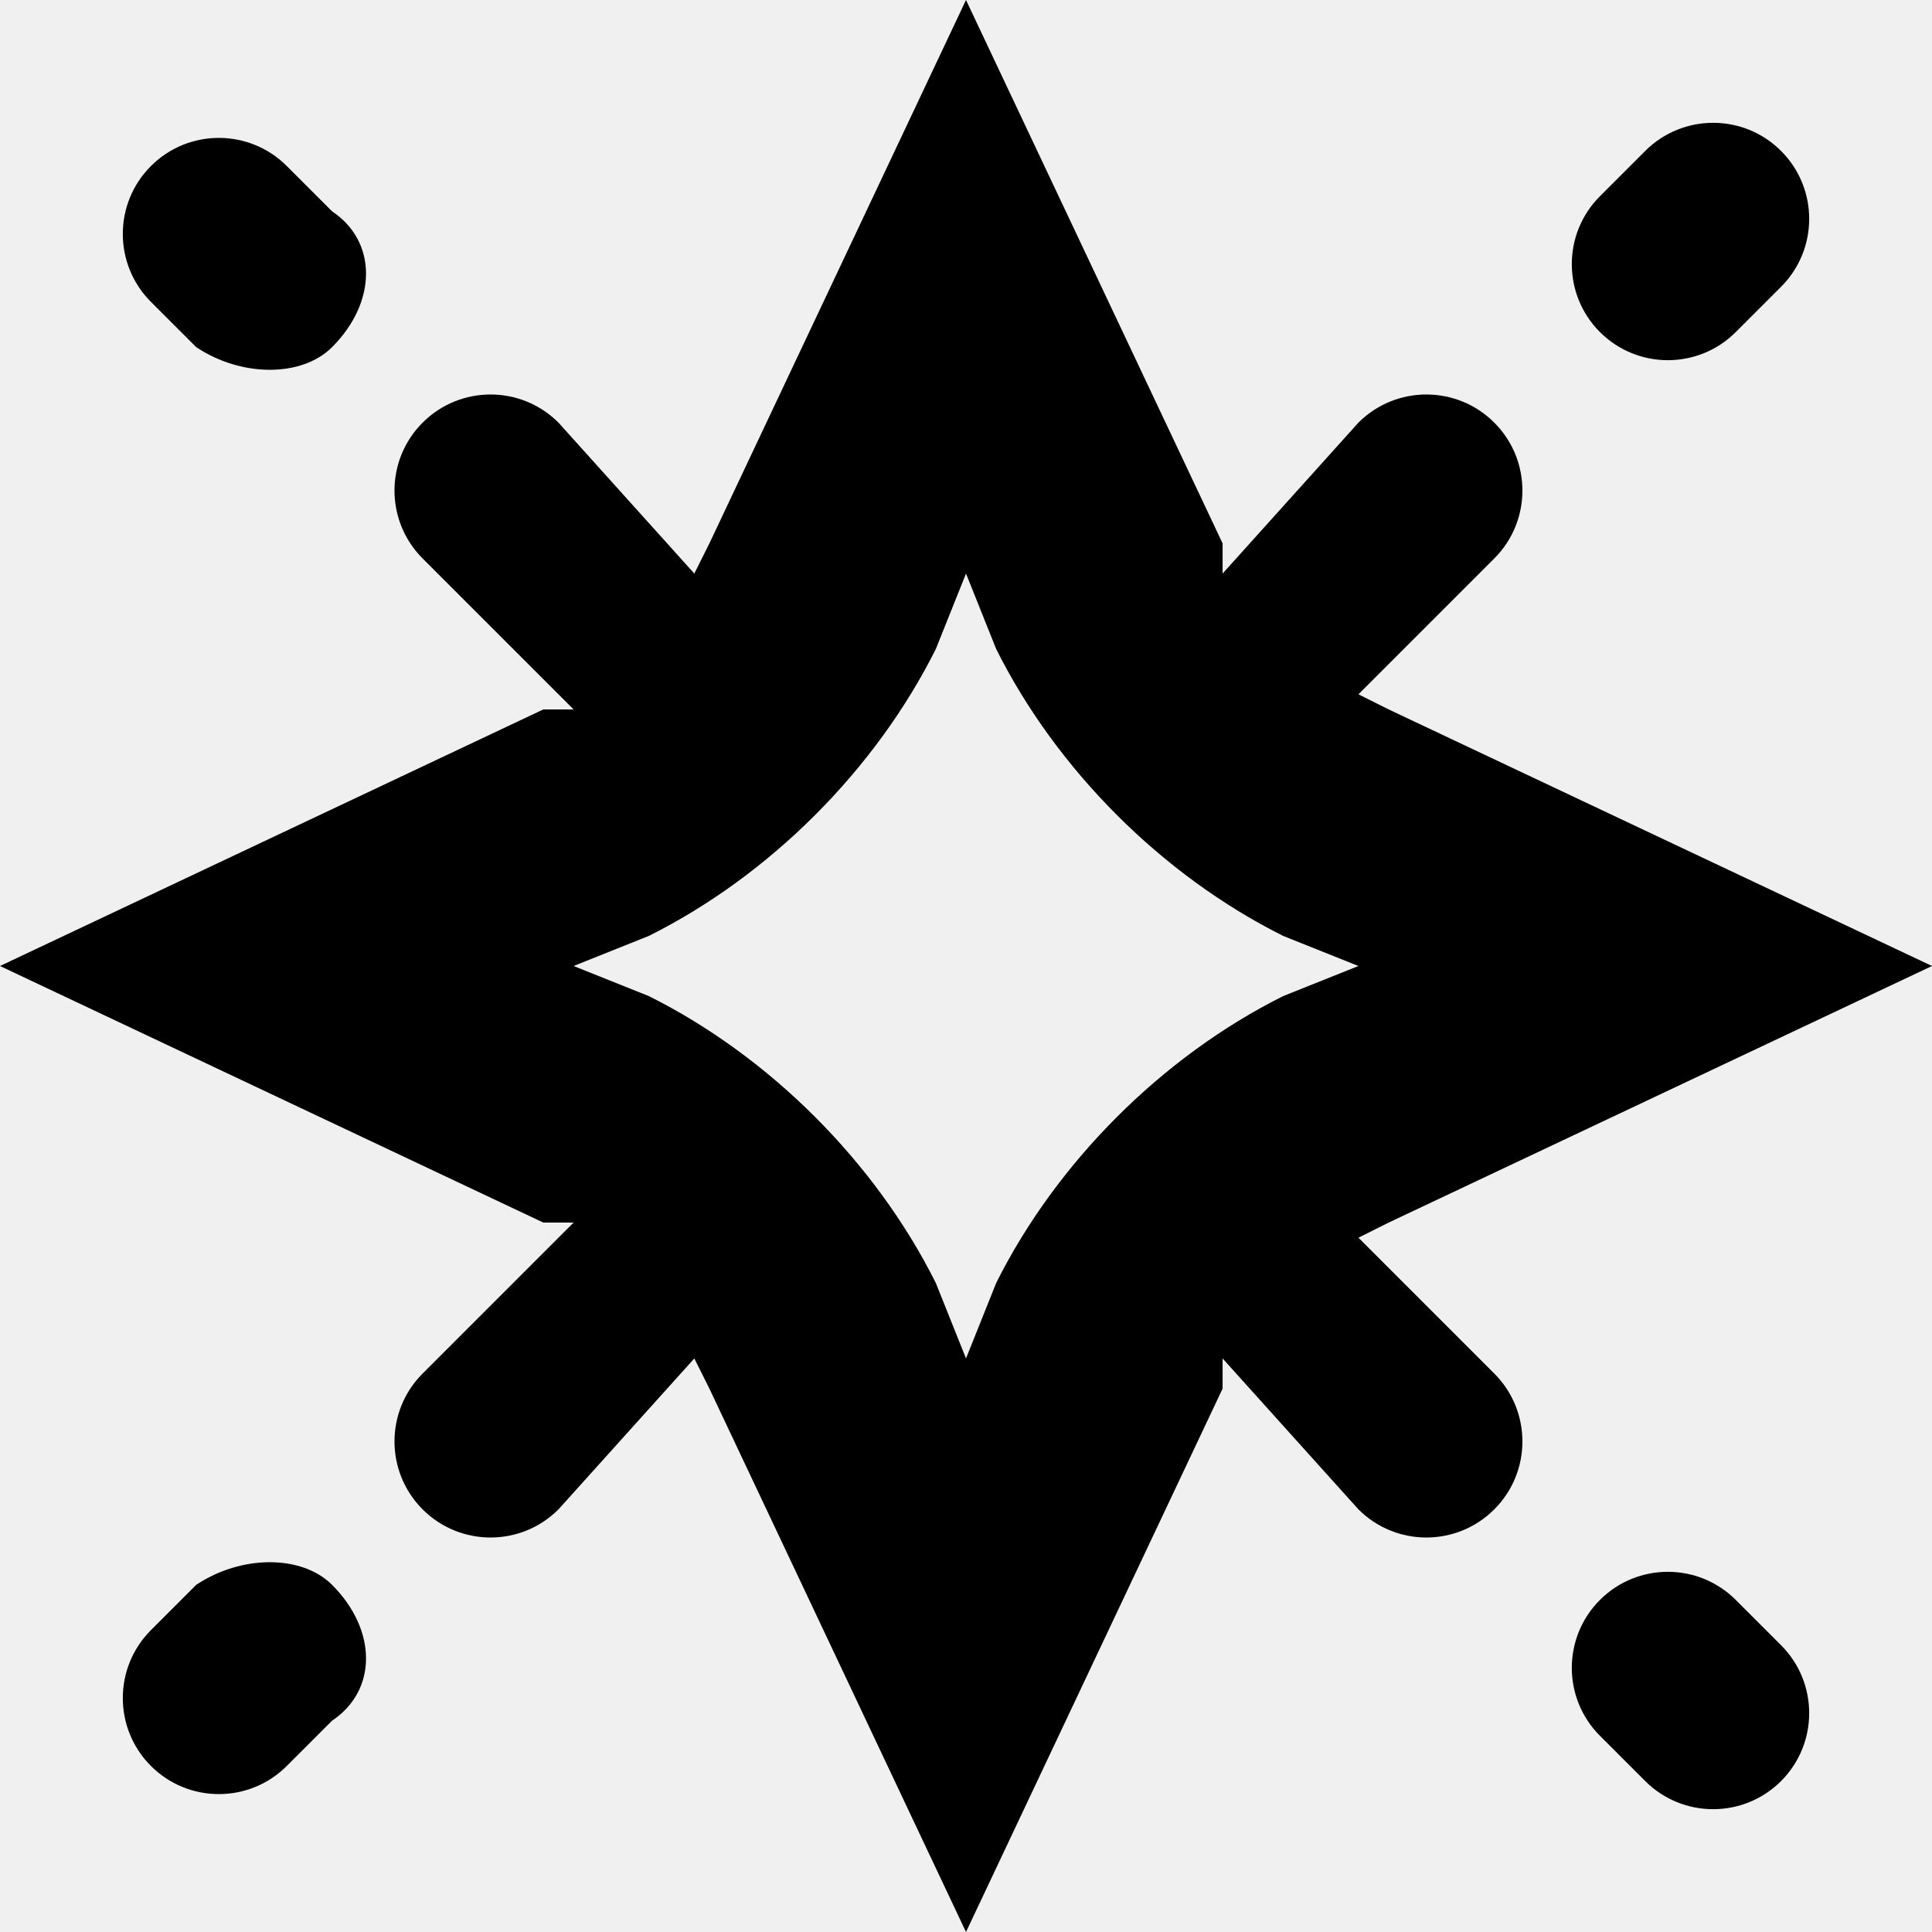
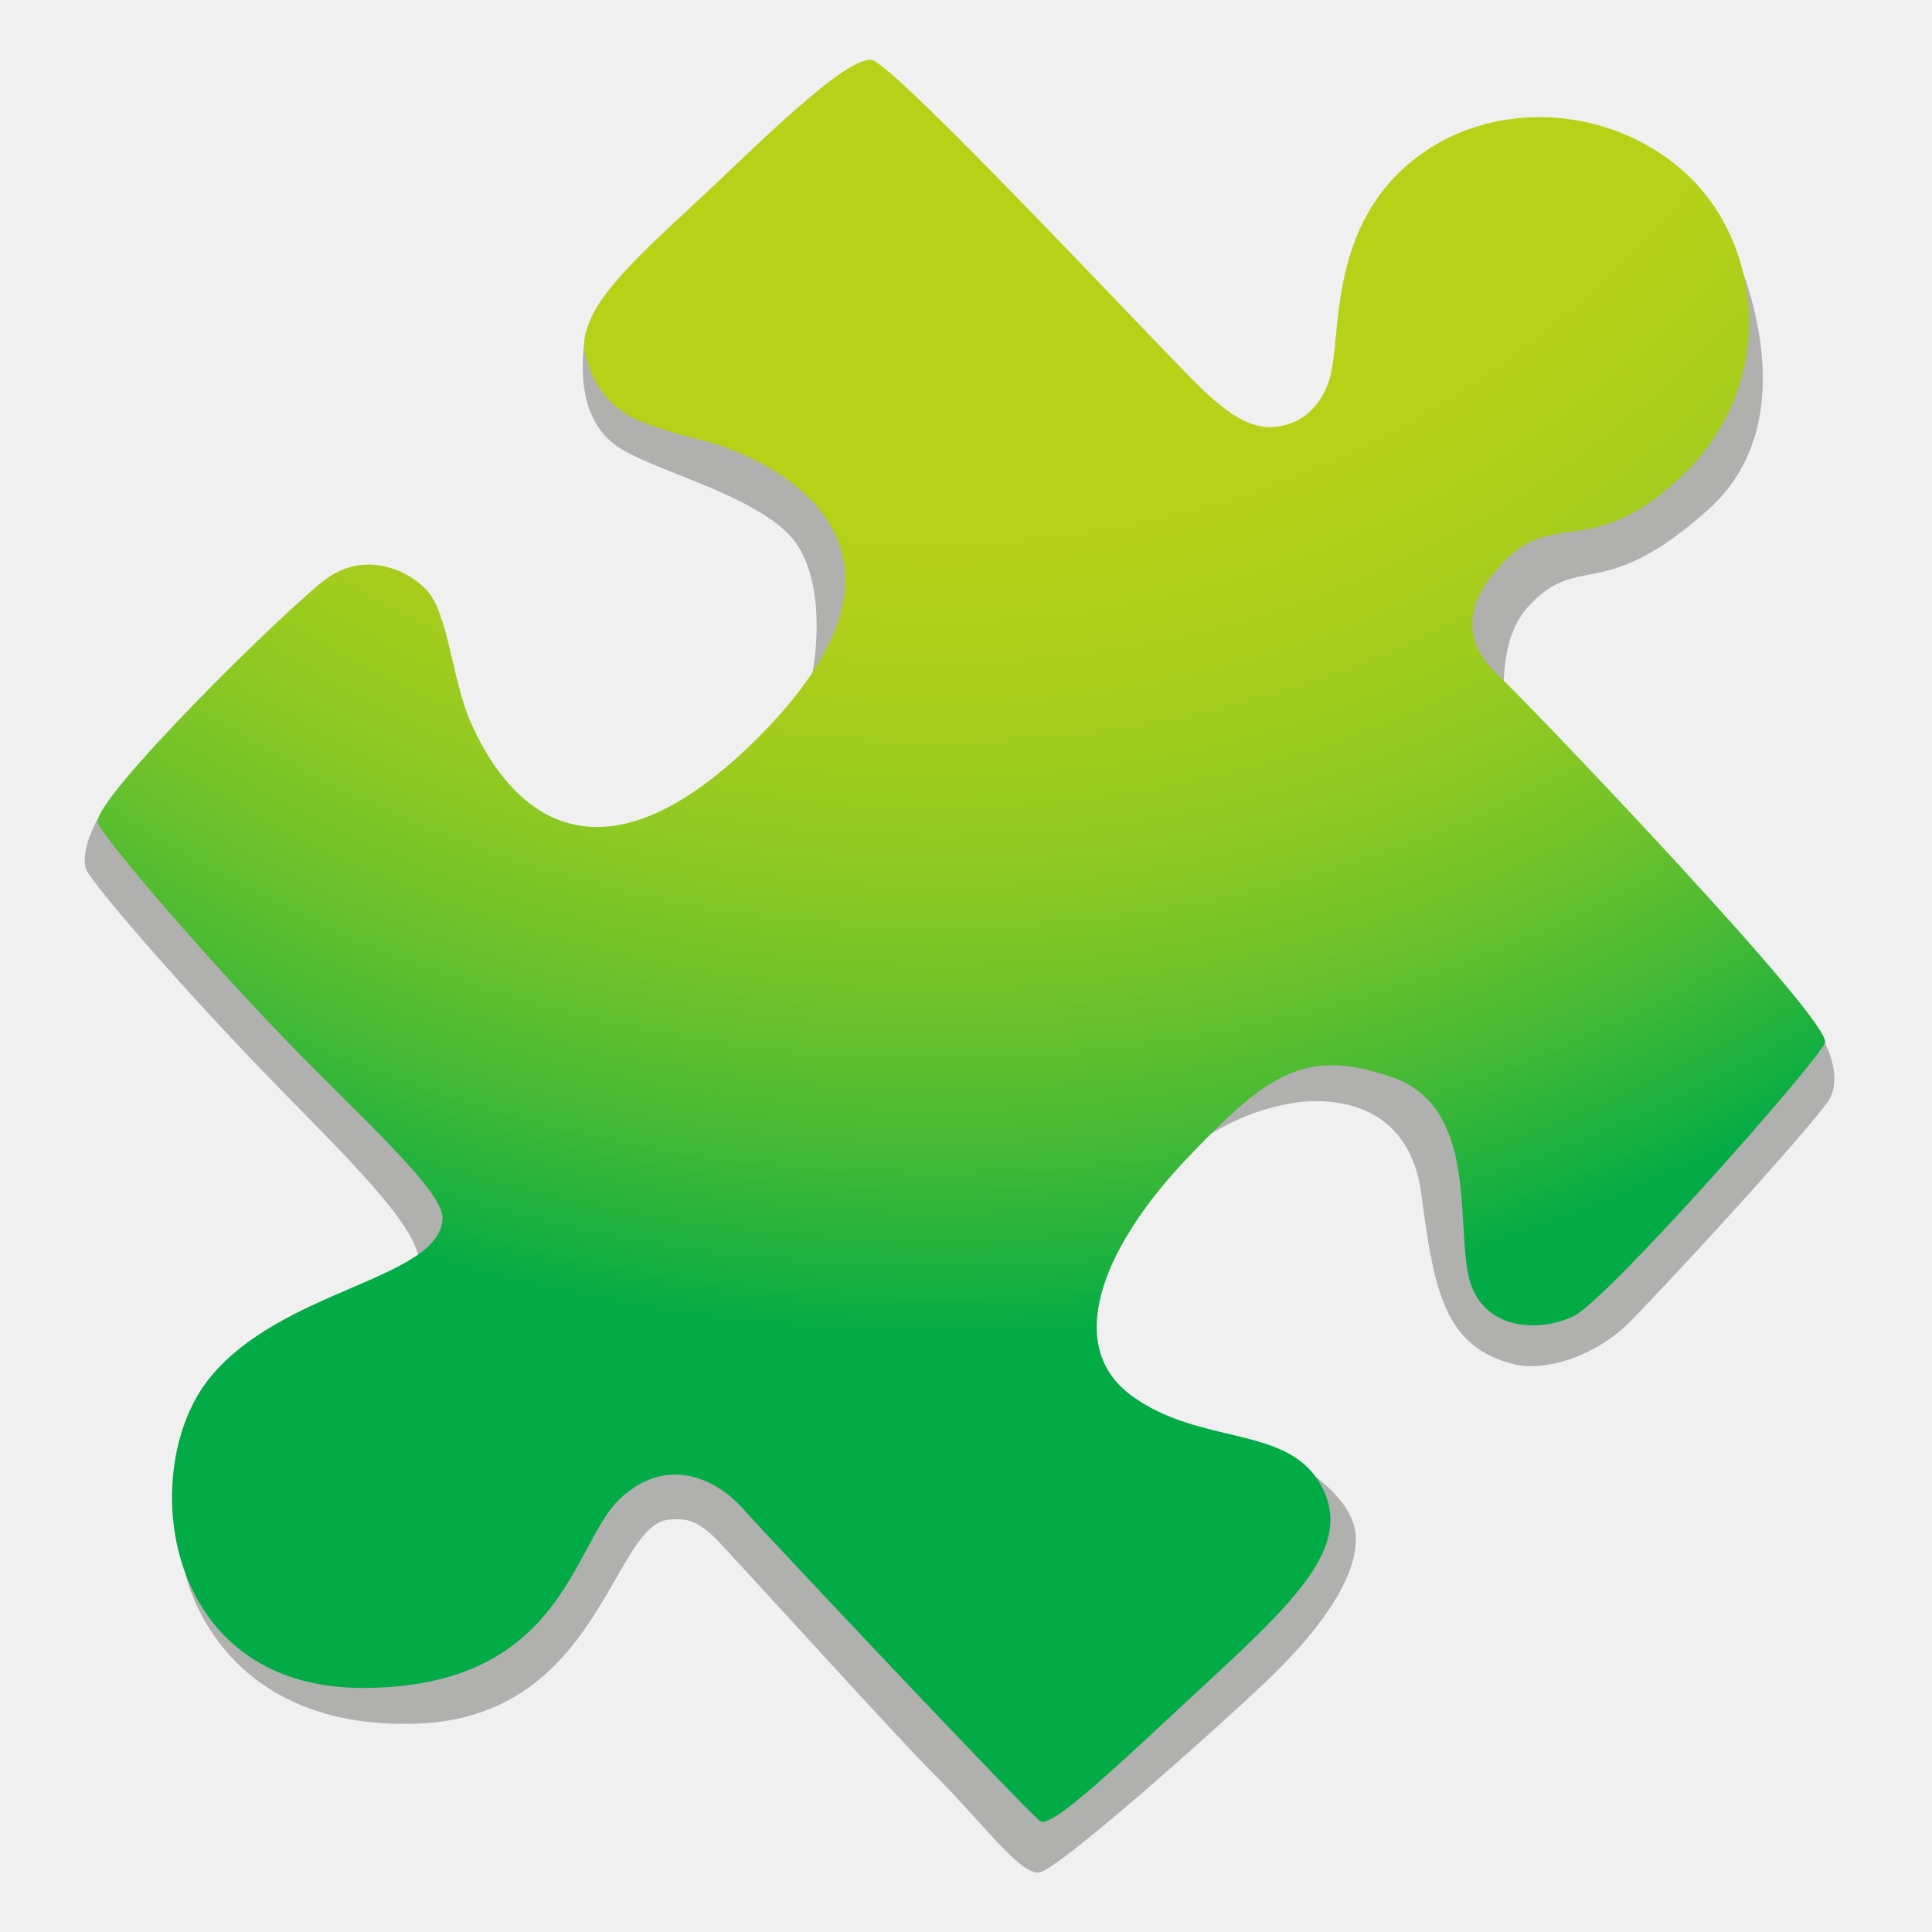
- <svg xmlns="http://www.w3.org/2000/svg" viewBox="0 0 128 128">
-   <path fill-rule="evenodd" d="M81 36 64 0 47 36l-1 2-9-10a6 6 0 0 0-9 9l10 10h-2L0 64l36 17h2L28 91a6 6 0 1 0 9 9l9-10 1 2 17 36 17-36v-2l9 10a6 6 0 1 0 9-9l-9-9 2-1 36-17-36-17-2-1 9-9a6 6 0 1 0-9-9l-9 10v-2Zm-17 2-2 5c-4 8-11 15-19 19l-5 2 5 2c8 4 15 11 19 19l2 5 2-5c4-8 11-15 19-19l5-2-5-2c-8-4-15-11-19-19l-2-5Z" clip-rule="evenodd" />
-   <path d="M118 19a6 6 0 0 0-9-9l-3 3a6 6 0 1 0 9 9l3-3Zm-96 4c-2 2-6 2-9 0l-3-3a6 6 0 1 1 9-9l3 3c3 2 3 6 0 9Zm0 82c-2-2-6-2-9 0l-3 3a6 6 0 1 0 9 9l3-3c3-2 3-6 0-9Zm96 4a6 6 0 0 1-9 9l-3-3a6 6 0 1 1 9-9l3 3Z" />
-   <style>path{fill:#000}@media (prefers-color-scheme:dark){path{fill:#fff}}</style>
+ <svg xmlns="http://www.w3.org/2000/svg" version="1.1" id="Layer_2" x="0px" y="0px" viewBox="0 0 128 128" style="enable-background:new 0 0 128 128;" xml:space="preserve">
+   <path style="fill:#B0B0AF;" d="M32.74,59.8c-0.42-0.42-25.99-6.05-25.99-6.05s-1.49,2.39-1.06,3.8c0.24,0.79,5.82,7.28,11.56,13.25  c4.53,4.72,9.68,9.52,10.43,12.26c1.15,4.22,1.27,10.99,1.27,10.99l-16.67,10.18c0,0,2.04,10.38,15.26,9.97  c12.35-0.38,12.99-13.46,16.91-13.53c0.66-0.01,1.57-0.24,3.2,1.51c4.04,4.34,11.6,12.72,14.13,15.26c3.38,3.38,5.78,6.76,7.05,6.62  c1.27-0.14,11.98-9.72,15.08-12.68c3.1-2.96,5.92-6.48,5.92-9.44c0-2.96-4.37-5.21-4.37-5.21l-24.1,2.82L32.74,59.8z" />
+   <path style="fill:#B0B0AF;" d="M103.62,21.62c0.42,0,11.13-5.35,11.13-5.35s5.5,11.13-1.55,17.47c-7.05,6.34-8.6,2.75-11.98,6.48  c-2.58,2.85-1.27,8.74-1.27,8.74l20.95,20.14c0,0,1.17,2.13,0.33,3.68c-0.6,1.1-7.65,8.99-13.11,14.66  c-2.46,2.55-5.89,3.41-7.75,2.96c-4.65-1.13-5.35-4.79-6.2-11.27c-0.85-6.48-6.43-6.38-8.46-6.06c-4.28,0.68-7.07,3.18-7.07,3.18  s-25.2-30.37-24.92-31.22c0.28-0.85,1.27-7.19-1.69-9.86c-2.96-2.68-8.87-4.04-11.13-5.59c-2.25-1.55-2.55-4.5-2.14-7.36  s18.63-2.83,18.63-2.83s31.42,17.33,31.57,16.63C89.1,35.28,103.62,21.62,103.62,21.62z" />
+   <radialGradient id="SVGID_1_" cx="62.172" cy="-28.3" r="119.225" gradientUnits="userSpaceOnUse">
+     <stop offset="0.508" style="stop-color:#B7D118" />
+     <stop offset="0.572" style="stop-color:#B2D019" />
+     <stop offset="0.643" style="stop-color:#A5CD1D" />
+     <stop offset="0.717" style="stop-color:#8FC922" />
+     <stop offset="0.793" style="stop-color:#70C22A" />
+     <stop offset="0.871" style="stop-color:#48BA34" />
+     <stop offset="0.949" style="stop-color:#18B040" />
+     <stop offset="0.981" style="stop-color:#02AB46" />
+   </radialGradient>
+   <path style="fill:url(#SVGID_1_);" d="M88.12,24.99c0.76-2.78-0.11-9.61,5.2-14.13s13.57-3.96,18.54,0.79s5.77,13.68-0.11,19.56  c-5.88,5.88-8.59,2.6-11.87,5.77c-3.28,3.17-2.71,5.77-0.68,7.69c2.04,1.92,22.28,23.07,21.71,24.42s-14.36,16.96-16.62,18.09  c-2.26,1.13-6.22,1.02-7.01-2.71c-0.79-3.73,0.57-11.19-5.09-13.12c-5.65-1.92-8.14-0.34-13.68,5.54  c-5.54,5.88-8.03,12.32-3.51,15.6c4.52,3.28,10.18,1.92,12.44,5.77s-1.13,7.35-7.12,12.89c-5.99,5.54-10.63,10.06-11.42,9.5  c-0.79-0.57-17.98-18.77-19.67-20.69c-1.7-1.92-4.98-3.62-8.14-0.68c-3.17,2.94-3.73,12.55-17.07,12.55S9.08,97.36,13.83,91.37  s15.26-6.56,15.49-10.63c0.1-1.87-5.67-6.91-10.85-12.32C12.38,62.05,6.72,55.3,6.48,54.51c-0.45-1.47,12.66-14.36,15.15-16.17  s5.31-0.68,6.67,0.79c1.36,1.47,1.7,5.99,2.83,8.59c1.13,2.6,6.44,13.91,19.22,1.02c12.66-12.78,0.68-18.32-3.39-19.45  c-4.07-1.13-7-1.5-8.14-5.65c-0.9-3.28,4.07-7.12,9.27-12.1s8.25-7.58,9.61-7.58c1.36,0,19.56,19.56,21.94,21.82  s3.84,2.83,5.54,2.37C86.87,27.71,87.78,26.24,88.12,24.99z" />
</svg>
